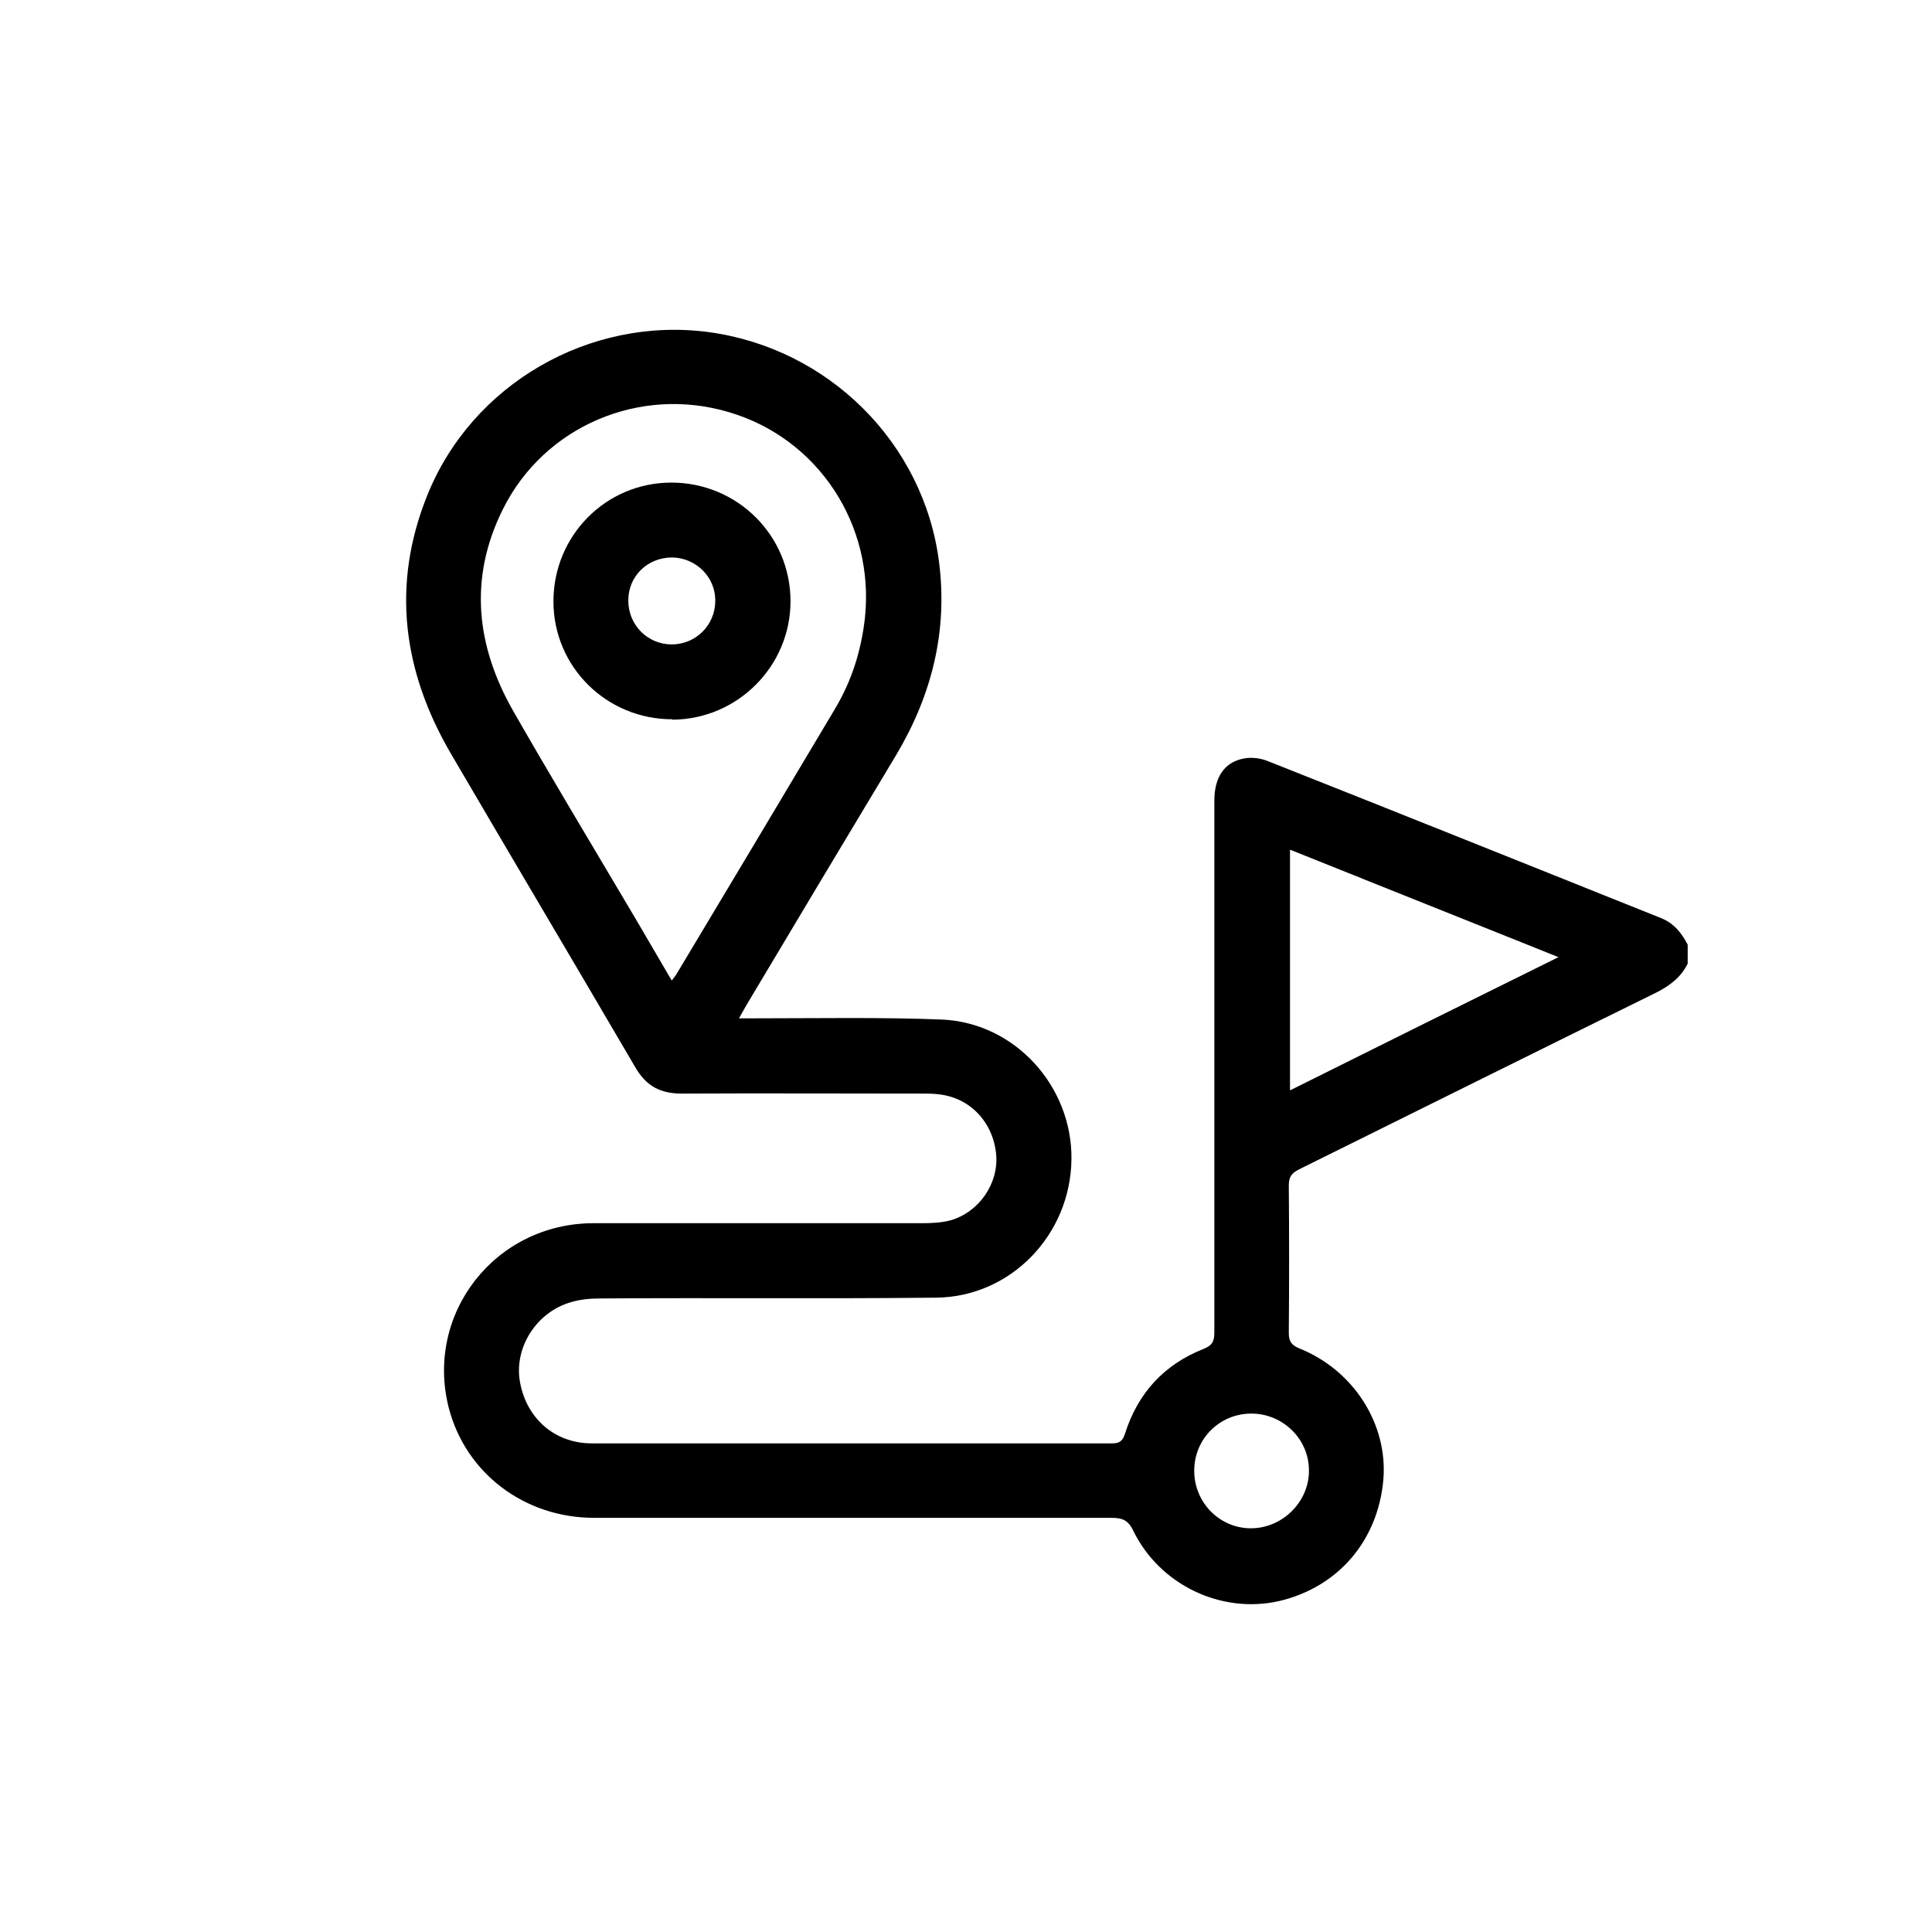
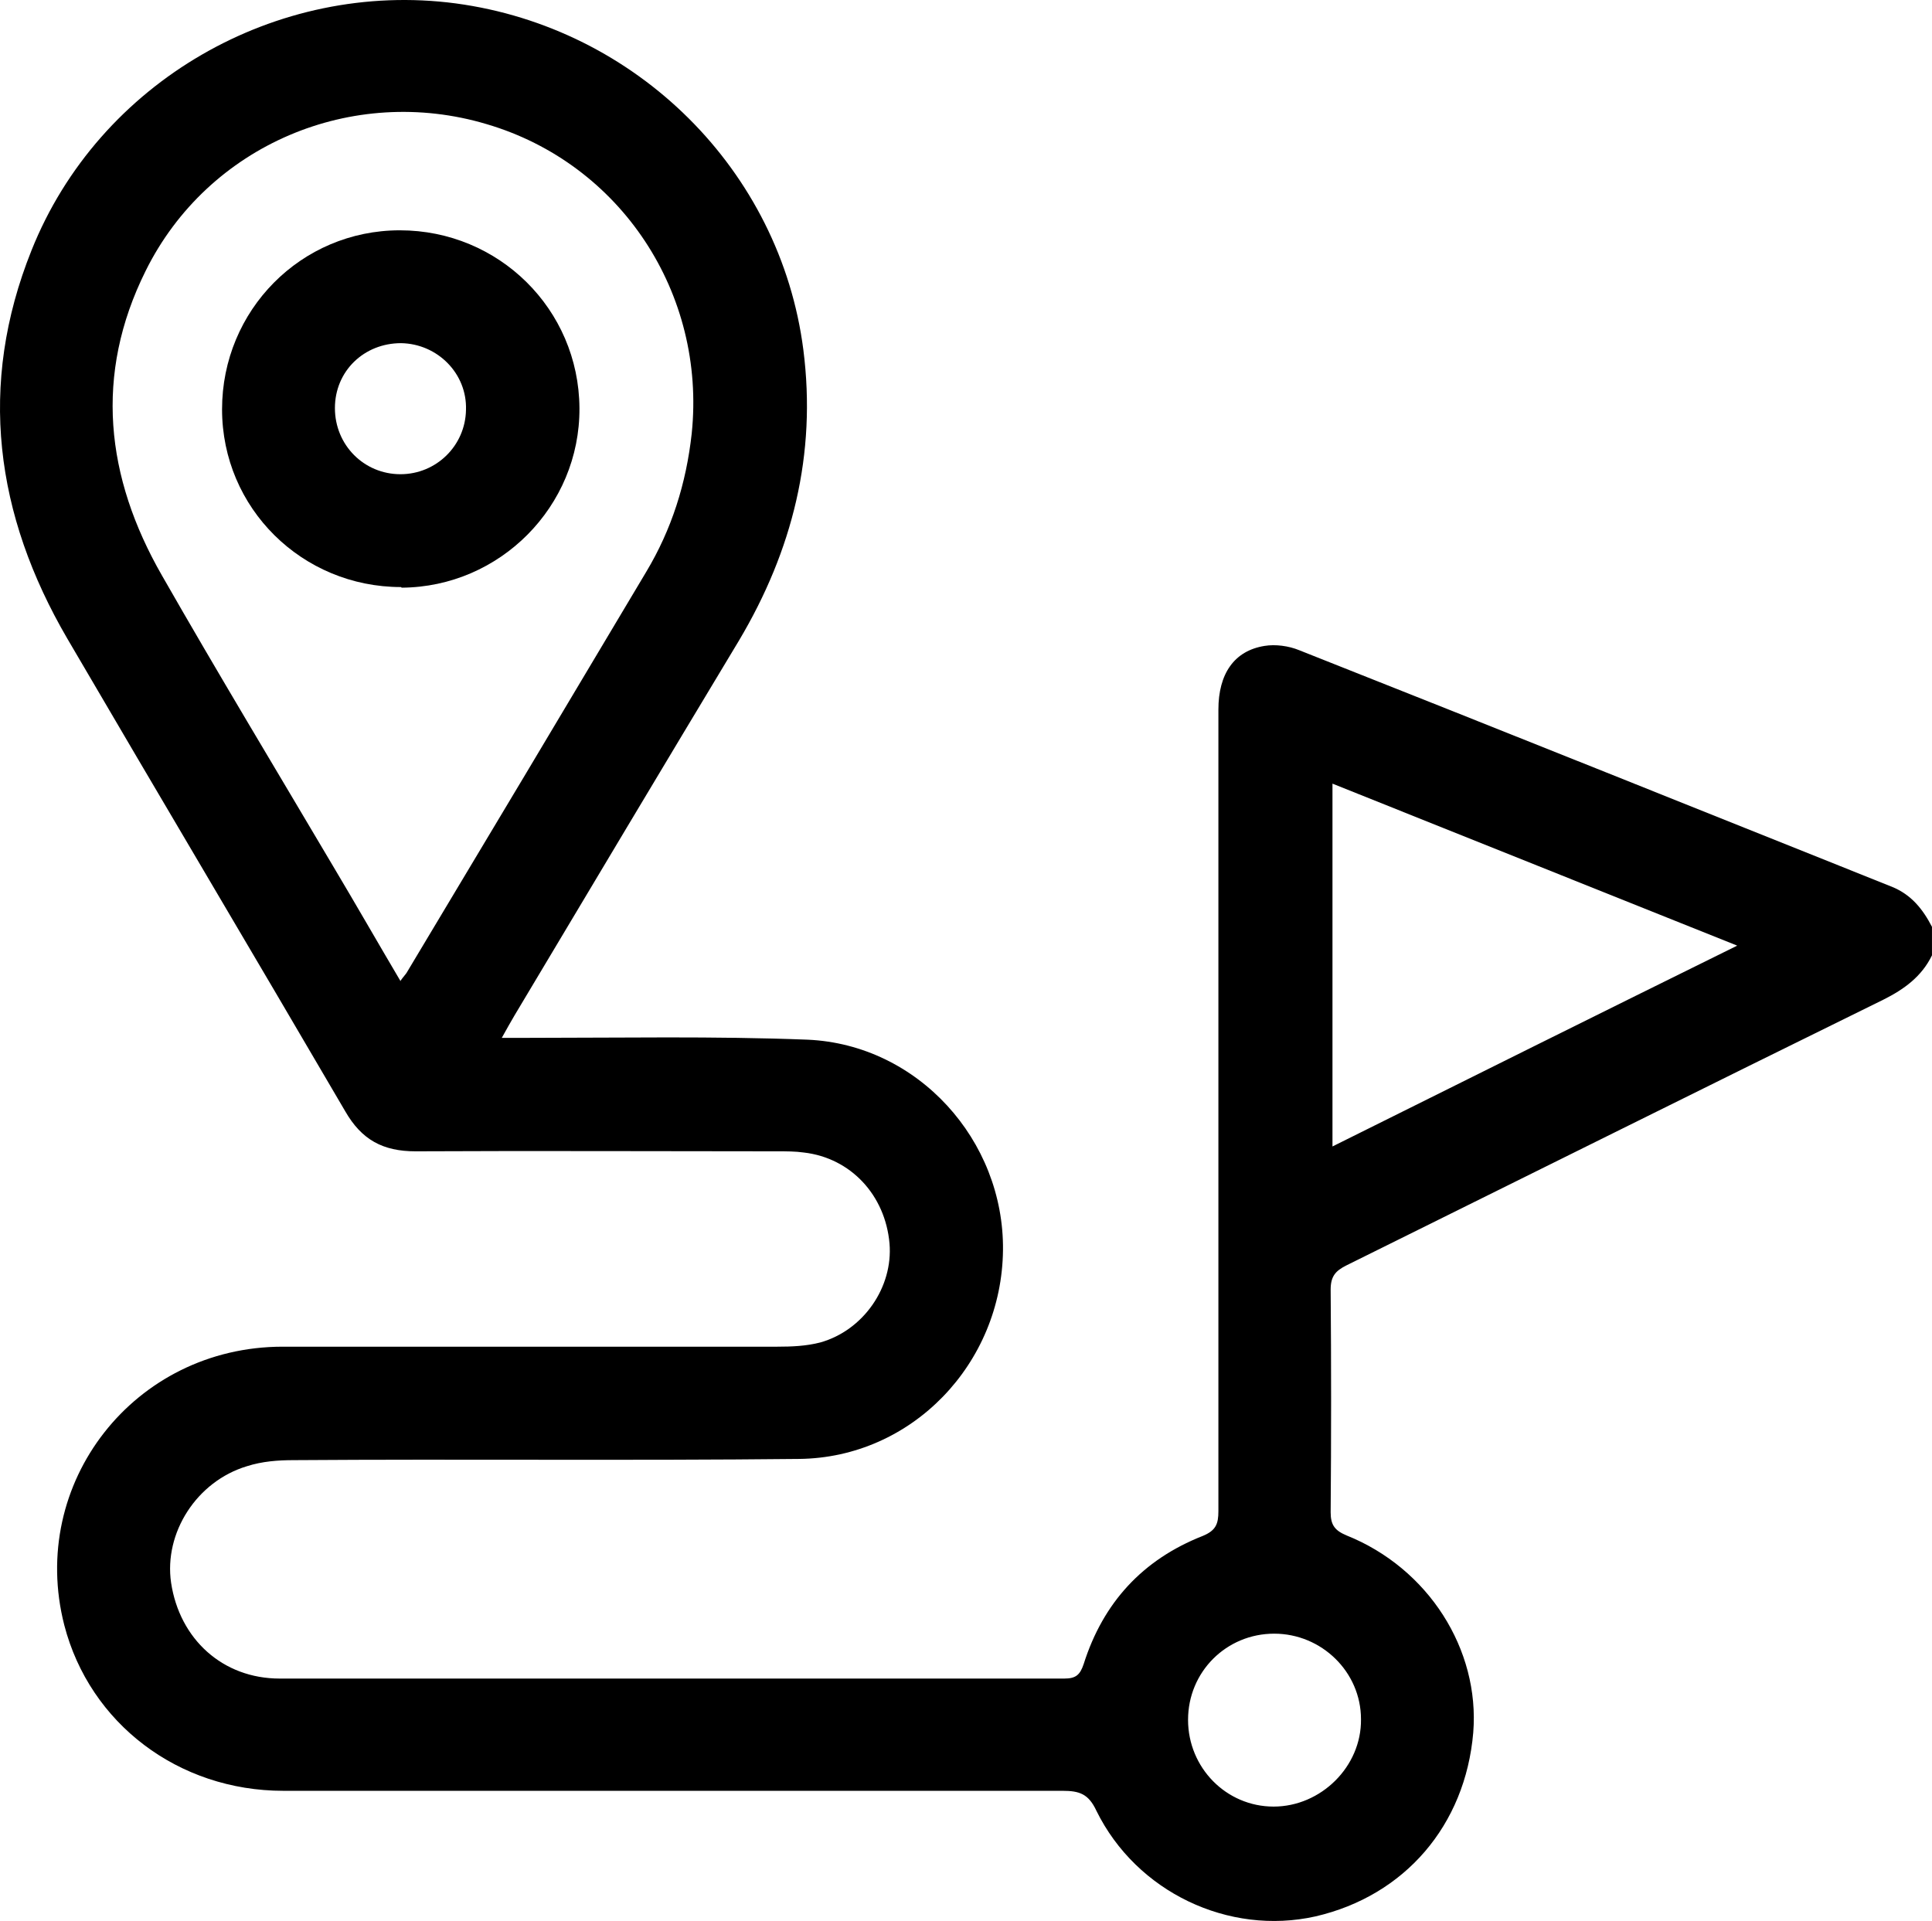
- <svg xmlns="http://www.w3.org/2000/svg" width="48" height="48" viewBox="0 0 48 48" fill="none">
-   <g id="Usage=turismikool">
-     <path id="Vector" d="M41.93 23.94C41.76 24.29 41.47 24.5 41.13 24.67C38.18 26.12 35.23 27.59 32.28 29.05C32.1 29.14 32.02 29.23 32.02 29.45C32.03 30.67 32.03 31.9 32.02 33.12C32.02 33.33 32.09 33.42 32.28 33.5C33.63 34.04 34.48 35.38 34.37 36.75C34.24 38.28 33.24 39.44 31.77 39.78C30.34 40.1 28.82 39.38 28.16 38.04C28.03 37.76 27.88 37.71 27.6 37.71C23.32 37.71 19.04 37.71 14.76 37.71C13.03 37.71 11.57 36.6 11.15 34.98C10.55 32.64 12.3 30.39 14.75 30.39C17.47 30.39 20.18 30.39 22.9 30.39C23.14 30.39 23.38 30.38 23.61 30.32C24.32 30.12 24.81 29.41 24.75 28.69C24.68 27.89 24.11 27.28 23.34 27.19C23.2 27.17 23.05 27.17 22.91 27.17C20.92 27.17 18.93 27.16 16.94 27.17C16.4 27.17 16.05 26.98 15.78 26.51C14.26 23.91 12.72 21.32 11.2 18.72C10.01 16.68 9.72 14.54 10.61 12.32C11.72 9.54 14.65 7.86 17.6 8.25C20.58 8.65 22.95 11 23.33 13.96C23.55 15.68 23.15 17.27 22.27 18.75C21.03 20.81 19.8 22.87 18.57 24.93C18.51 25.03 18.45 25.14 18.36 25.3C18.53 25.3 18.65 25.3 18.77 25.3C20.31 25.3 21.86 25.27 23.4 25.33C25.22 25.41 26.64 26.99 26.62 28.8C26.6 30.67 25.12 32.22 23.26 32.24C20.48 32.27 17.7 32.24 14.93 32.26C14.67 32.26 14.41 32.28 14.16 32.36C13.33 32.61 12.79 33.46 12.91 34.28C13.05 35.21 13.76 35.86 14.7 35.86C18.34 35.86 21.98 35.86 25.61 35.86C26.28 35.86 26.96 35.86 27.63 35.86C27.82 35.86 27.89 35.8 27.95 35.62C28.27 34.61 28.92 33.9 29.91 33.51C30.13 33.42 30.17 33.31 30.17 33.1C30.17 28.7 30.17 24.29 30.17 19.89C30.17 19.3 30.43 18.92 30.93 18.84C31.11 18.81 31.33 18.84 31.5 18.91C34.76 20.2 38.02 21.51 41.27 22.81C41.59 22.94 41.78 23.18 41.93 23.47V23.97V23.94ZM16.69 24.36C16.74 24.29 16.77 24.26 16.79 24.23C18.11 22.03 19.43 19.82 20.74 17.62C21.16 16.92 21.4 16.16 21.49 15.34C21.73 13.03 20.32 10.89 18.11 10.24C15.9 9.58 13.52 10.58 12.49 12.66C11.64 14.37 11.83 16.06 12.76 17.68C13.68 19.29 14.64 20.88 15.58 22.47C15.95 23.09 16.31 23.72 16.7 24.38L16.69 24.36ZM32.05 21.11V27.09C34.28 25.98 36.47 24.89 38.72 23.78C36.47 22.88 34.27 22 32.05 21.11ZM29.67 36.54C29.67 37.33 30.3 37.97 31.08 37.97C31.86 37.97 32.53 37.31 32.52 36.53C32.52 35.75 31.87 35.12 31.09 35.12C30.3 35.12 29.67 35.75 29.67 36.54Z" fill="currentColor" />
-     <path id="Vector_2" d="M16.7 17.87C15.07 17.87 13.75 16.57 13.75 14.94C13.75 13.31 15.05 11.99 16.68 11.99C18.31 11.99 19.63 13.29 19.64 14.92C19.65 16.54 18.33 17.87 16.71 17.88L16.7 17.87ZM16.7 13.85C16.09 13.85 15.61 14.31 15.61 14.92C15.61 15.53 16.09 16.01 16.69 16.01C17.28 16.01 17.76 15.54 17.77 14.95C17.79 14.35 17.3 13.86 16.7 13.85Z" fill="currentColor" />
+ <svg xmlns="http://www.w3.org/2000/svg" width="31.84" height="31.661" viewBox="0 0 31.84 31.661" fill="none" version="1.1" id="svg76">
+   <defs id="defs80" />
+   <g id="Usage=turismikool" transform="translate(-10.09042,-8.194092)">
+     <path id="Vector" d="m 41.93,23.94 c -0.17,0.35 -0.46,0.56 -0.8,0.73 -2.95,1.45 -5.9,2.92 -8.85,4.38 -0.18,0.09 -0.26,0.18 -0.26,0.4 0.01,1.22 0.01,2.45 0,3.67 0,0.21 0.07,0.3 0.26,0.38 1.35,0.54 2.2,1.88 2.09,3.25 -0.13,1.53 -1.13,2.69 -2.6,3.03 -1.43,0.32 -2.95,-0.4 -3.61,-1.74 -0.13,-0.28 -0.28,-0.33 -0.56,-0.33 -4.28,0 -8.56,0 -12.84,0 -1.73,0 -3.19,-1.11 -3.61,-2.73 -0.6,-2.34 1.15,-4.59 3.6,-4.59 2.72,0 5.43,0 8.15,0 0.24,0 0.48,-0.01 0.71,-0.07 0.71,-0.2 1.2,-0.91 1.14,-1.63 -0.07,-0.8 -0.64,-1.41 -1.41,-1.5 -0.14,-0.02 -0.29,-0.02 -0.43,-0.02 -1.99,0 -3.98,-0.01 -5.97,0 -0.54,0 -0.89,-0.19 -1.16,-0.66 -1.52,-2.6 -3.06,-5.19 -4.58,-7.79 -1.19,-2.04 -1.48,-4.18 -0.59,-6.4 1.11,-2.78 4.04,-4.46 6.99,-4.07 2.98,0.4 5.35,2.75 5.73,5.71 0.22,1.72 -0.18,3.31 -1.06,4.79 -1.24,2.06 -2.47,4.12 -3.7,6.18 -0.06,0.1 -0.12,0.21 -0.21,0.37 0.17,0 0.29,0 0.41,0 1.54,0 3.09,-0.03 4.63,0.03 1.82,0.08 3.24,1.66 3.22,3.47 -0.02,1.87 -1.5,3.42 -3.36,3.44 -2.78,0.03 -5.56,0 -8.33,0.02 -0.26,0 -0.52,0.02 -0.77,0.1 -0.83,0.25 -1.37,1.1 -1.25,1.92 0.14,0.93 0.85,1.58 1.79,1.58 3.64,0 7.28,0 10.91,0 0.67,0 1.35,0 2.02,0 0.19,0 0.26,-0.06 0.32,-0.24 0.32,-1.01 0.97,-1.72 1.96,-2.11 0.22,-0.09 0.26,-0.2 0.26,-0.41 0,-4.4 0,-8.81 0,-13.21 0,-0.59 0.26,-0.97 0.76,-1.05 0.18,-0.03 0.4,0 0.57,0.07 3.26,1.29 6.52,2.6 9.77,3.9 0.32,0.13 0.51,0.37 0.66,0.66 v 0.5 z m -25.24,0.42 c 0.05,-0.07 0.08,-0.1 0.1,-0.13 1.32,-2.2 2.64,-4.41 3.95,-6.61 0.42,-0.7 0.66,-1.46 0.75,-2.28 0.24,-2.31 -1.17,-4.45 -3.38,-5.1 -2.21,-0.66 -4.59,0.34 -5.62,2.42 -0.85,1.71 -0.66,3.4 0.27,5.02 0.92,1.61 1.88,3.2 2.82,4.79 0.37,0.62 0.73,1.25 1.12,1.91 z m 15.36,-3.25 v 5.98 c 2.23,-1.11 4.42,-2.2 6.67,-3.31 -2.25,-0.9 -4.45,-1.78 -6.67,-2.67 z m -2.38,15.43 c 0,0.79 0.63,1.43 1.41,1.43 0.78,0 1.45,-0.66 1.44,-1.44 0,-0.78 -0.65,-1.41 -1.43,-1.41 -0.79,0 -1.42,0.63 -1.42,1.42 z" fill="currentColor" />
+     <path id="Vector_2" d="m 16.7,17.87 c -1.63,0 -2.95,-1.3 -2.95,-2.93 0,-1.63 1.3,-2.95 2.93,-2.95 1.63,0 2.95,1.3 2.96,2.93 0.01,1.62 -1.31,2.95 -2.93,2.96 z m 0,-4.02 c -0.61,0 -1.09,0.46 -1.09,1.07 0,0.61 0.48,1.09 1.08,1.09 0.59,0 1.07,-0.47 1.08,-1.06 0.02,-0.6 -0.47,-1.09 -1.07,-1.1 z" fill="currentColor" />
  </g>
</svg>
